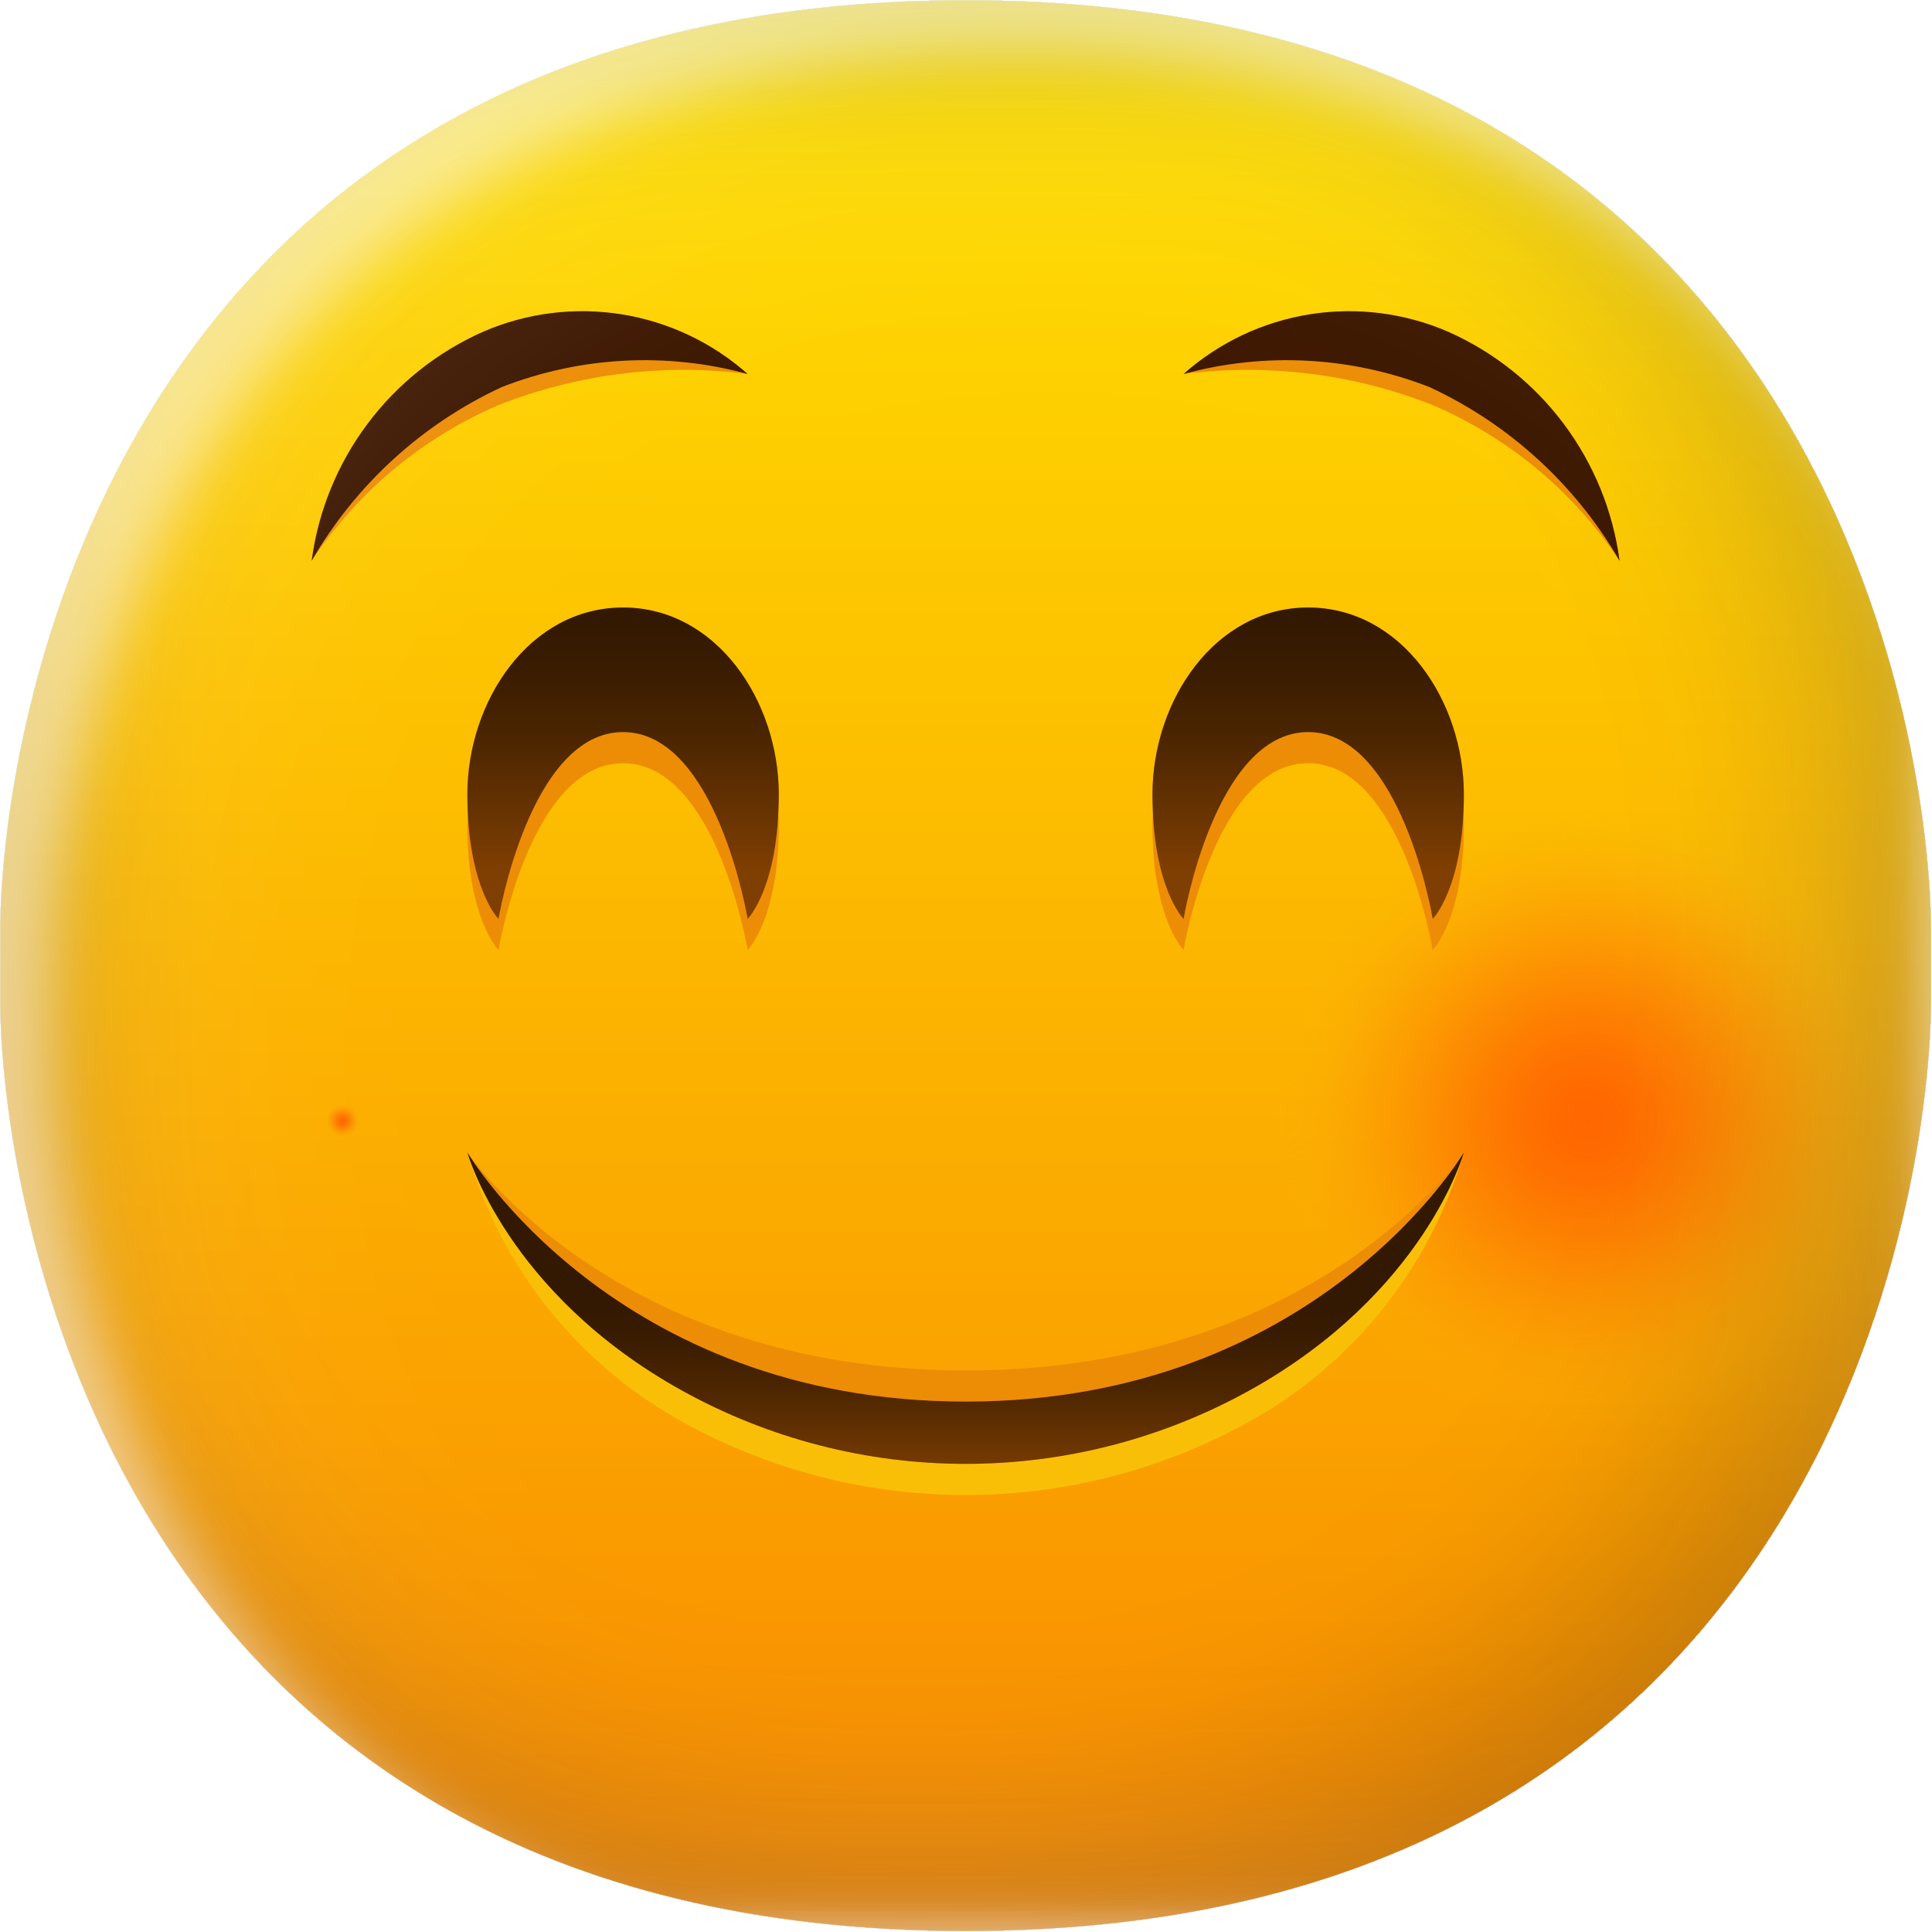
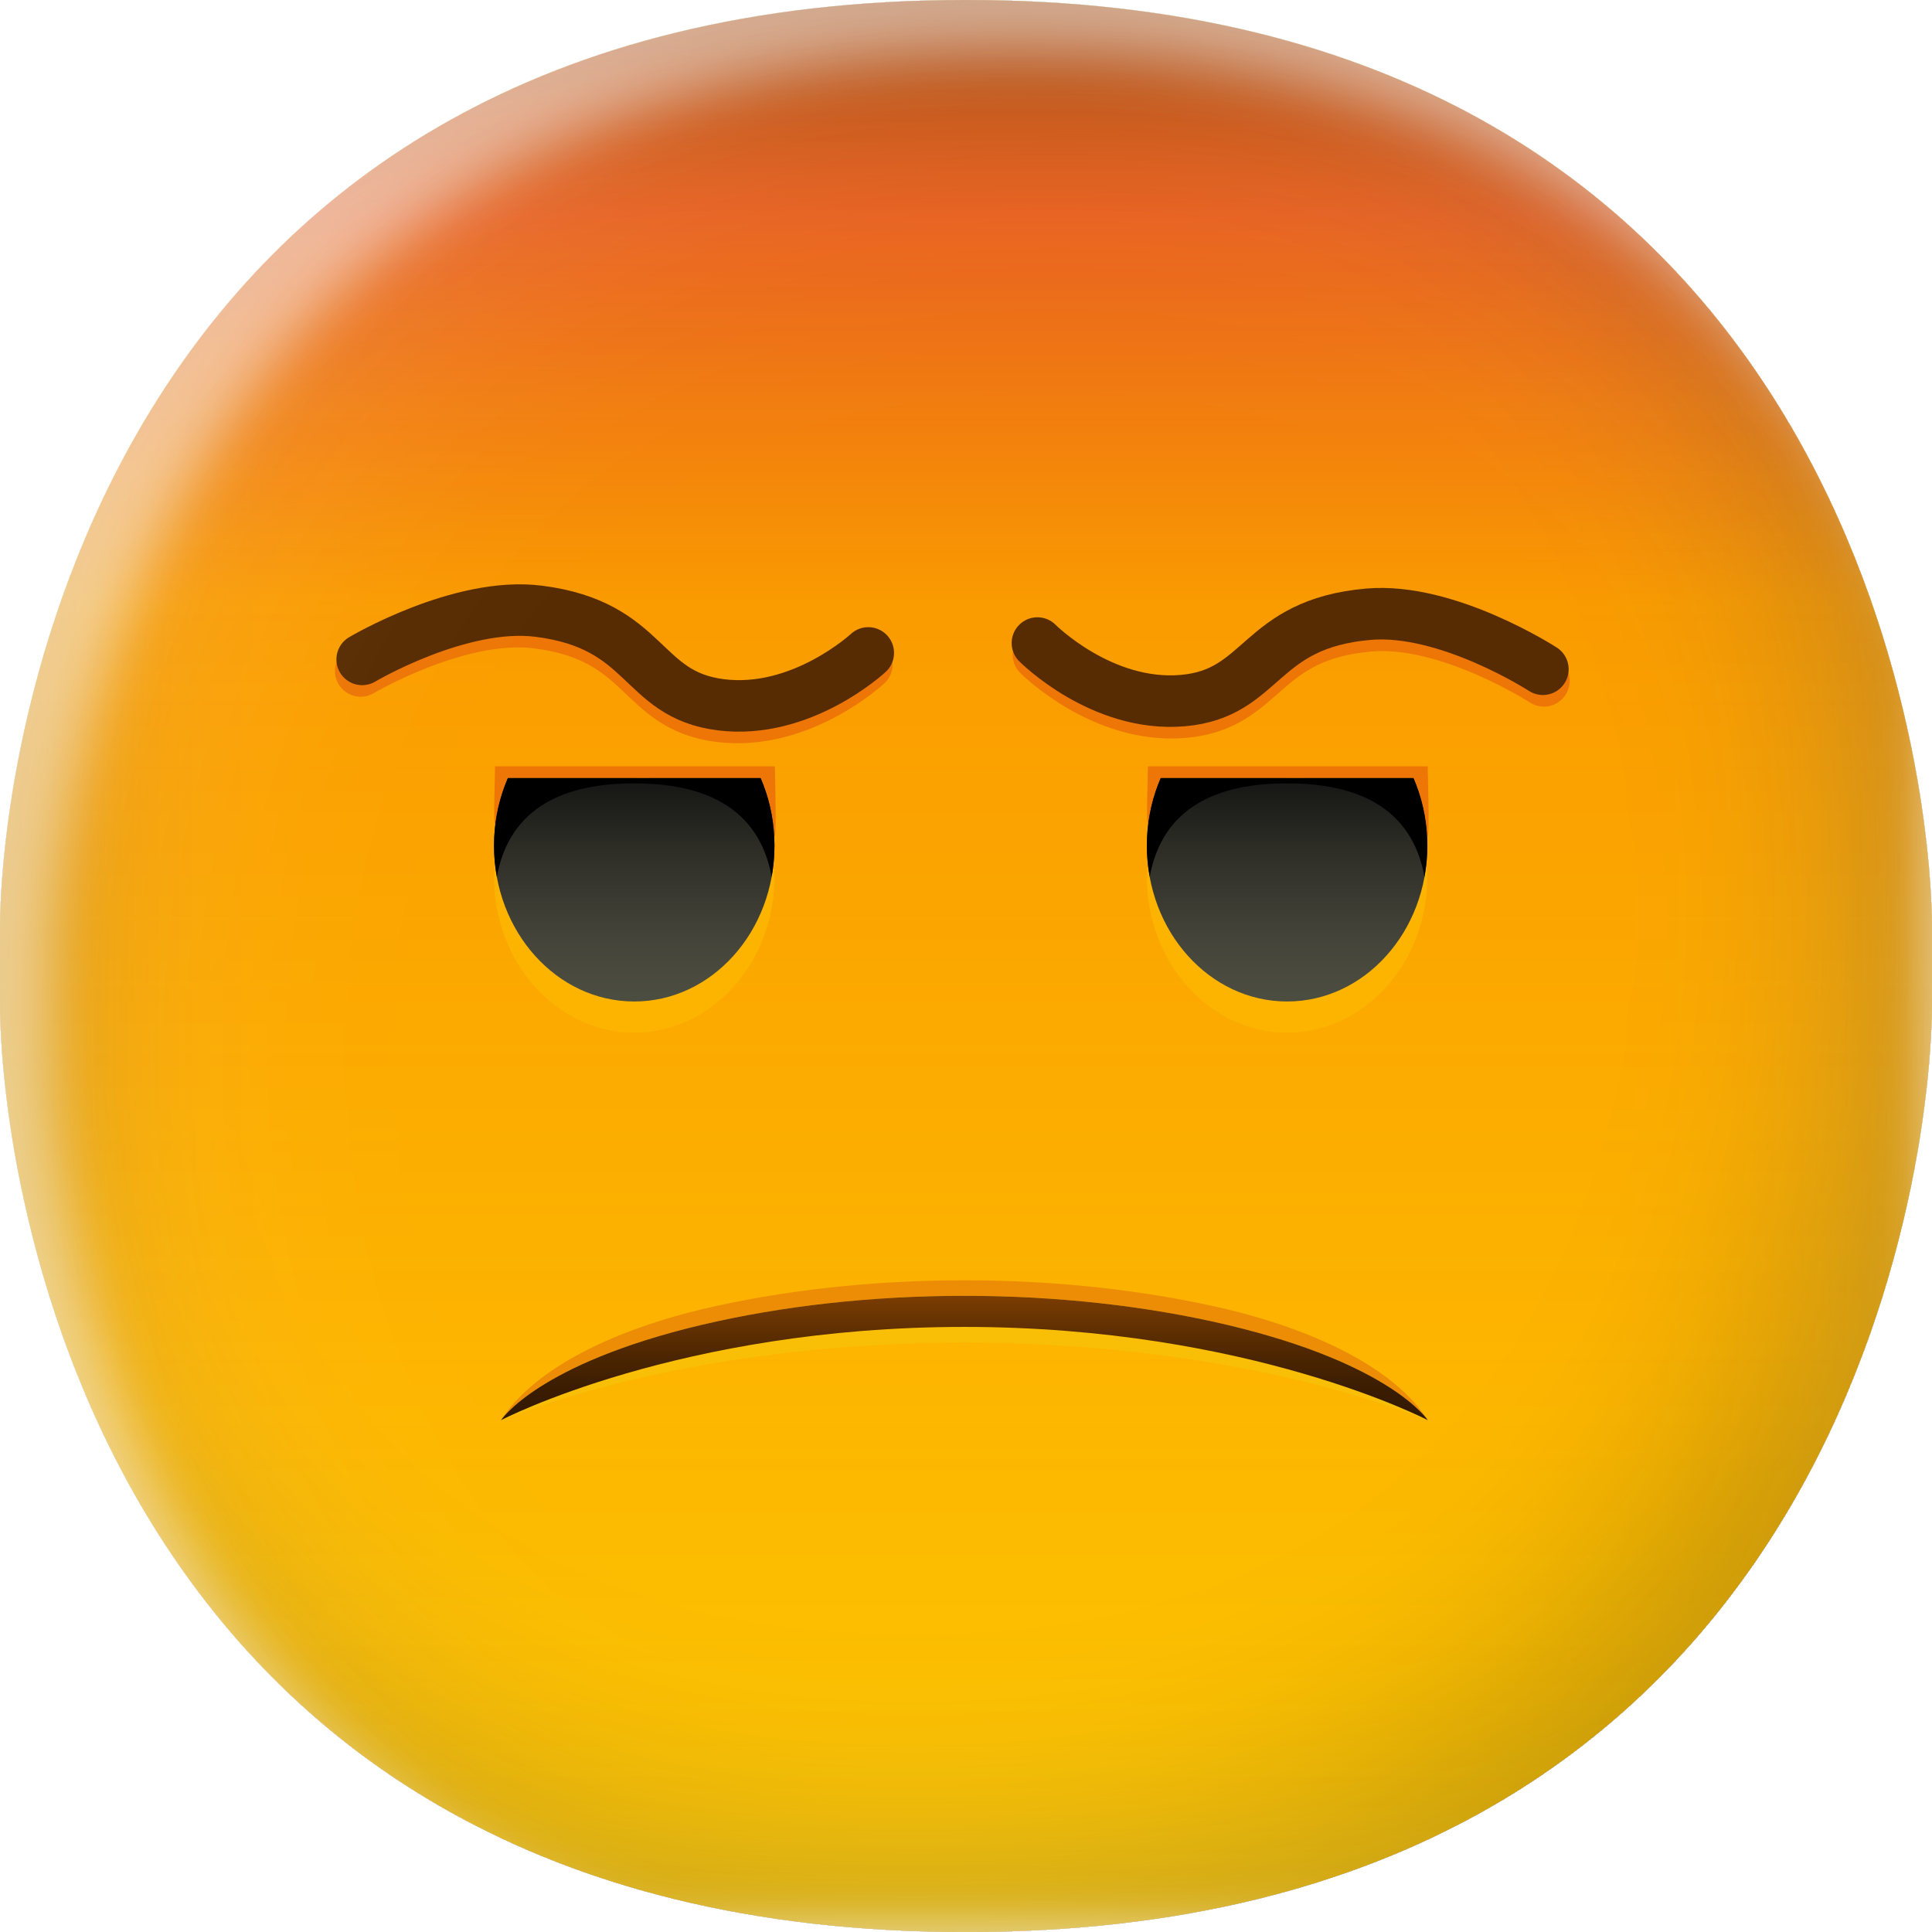
- <svg xmlns="http://www.w3.org/2000/svg" width="1501" height="1501" viewBox="0 0 1501 1501" fill="none">
-   <g filter="url(#filter0_iii_3_681)">
-     <path d="M750.203 1500.21C80.049 1500.21 -0.709 919.567 0.211 774.406V726.019C-0.709 580.858 80.049 0.213 750.203 0.213C1420.36 0.213 1501.11 580.858 1500.2 726.019V774.406C1501.11 919.567 1420.36 1500.21 750.203 1500.21Z" fill="url(#paint0_linear_3_681)" />
-     <path d="M1234.07 1113.12C1367.68 1113.12 1476 1004.8 1476 871.183C1476 737.566 1367.68 629.247 1234.07 629.247C1100.45 629.247 992.133 737.566 992.133 871.183C992.133 1004.8 1100.45 1113.12 1234.07 1113.12Z" fill="url(#paint1_radial_3_681)" />
-     <path d="M266.335 1113.12C399.951 1113.12 508.268 1004.8 508.268 871.183C508.268 737.566 399.951 629.247 266.335 629.247C132.719 629.247 24.402 737.566 24.402 871.183C24.402 1004.8 132.719 1113.12 266.335 1113.12Z" fill="url(#paint2_radial_3_681)" />
-     <path d="M1137.3 617.152C1137.3 544.57 1088.91 471.988 1016.33 471.988C943.746 471.988 895.358 544.57 895.358 617.152C895.358 621.531 895.697 625.184 895.866 629.249C895.552 633.289 895.358 637.354 895.358 641.346C895.358 713.928 919.552 738.122 919.552 738.122C919.552 738.122 943.746 592.958 1016.33 592.958C1088.91 592.958 1113.1 738.122 1113.1 738.122C1113.1 738.122 1137.3 713.928 1137.3 641.346C1137.3 637.306 1137.1 633.241 1136.79 629.249C1136.96 625.184 1137.3 621.531 1137.3 617.152Z" fill="#ED8D06" />
-     <path d="M484.076 471.988C411.495 471.988 363.107 544.57 363.107 617.152C363.107 621.531 363.446 625.184 363.615 629.249C363.301 633.289 363.107 637.354 363.107 641.346C363.107 713.928 387.301 738.122 387.301 738.122C387.301 738.122 411.495 592.958 484.076 592.958C556.658 592.958 580.852 738.122 580.852 738.122C580.852 738.122 605.046 713.928 605.046 641.346C605.046 637.306 604.852 633.241 604.537 629.249C604.707 625.233 605.046 621.579 605.046 617.152C605.046 544.57 556.658 471.988 484.076 471.988Z" fill="#ED8D06" />
-     <path d="M919.552 713.928C919.552 713.928 895.358 689.734 895.358 617.152C895.358 544.57 943.746 471.988 1016.33 471.988C1088.91 471.988 1137.3 544.57 1137.3 617.152C1137.3 689.734 1113.1 713.928 1113.1 713.928C1113.1 713.928 1088.91 568.764 1016.33 568.764C943.746 568.764 919.552 713.928 919.552 713.928Z" fill="url(#paint3_linear_3_681)" />
-     <path d="M387.301 713.928C387.301 713.928 363.107 689.734 363.107 617.152C363.107 544.57 411.495 471.988 484.076 471.988C556.658 471.988 605.046 544.57 605.046 617.152C605.046 689.734 580.852 713.928 580.852 713.928C580.852 713.928 556.658 568.764 484.076 568.764C411.495 568.764 387.301 713.928 387.301 713.928Z" fill="url(#paint4_linear_3_681)" />
-     <path d="M750.2 1088.92C476.961 1088.92 363.107 895.375 363.107 895.375C388.926 984.514 449.012 1059.79 530.211 1104.72C597.553 1141.96 673.247 1161.5 750.2 1161.5C827.154 1161.5 902.847 1141.96 970.19 1104.72C1051.39 1059.79 1111.47 984.514 1137.29 895.375C1137.29 895.375 1023.44 1088.92 750.2 1088.92Z" fill="#F9BF06" />
-     <path d="M750.2 1064.73C476.961 1064.73 363.107 895.375 363.107 895.375C363.107 895.375 393.494 1004.9 530.211 1080.53C597.553 1117.77 673.247 1137.3 750.2 1137.3C827.154 1137.3 902.847 1117.77 970.19 1080.53C1106.91 1004.9 1137.29 895.375 1137.29 895.375C1137.29 895.375 1023.44 1064.73 750.2 1064.73Z" fill="#ED8D06" />
-     <path d="M1137.29 895.375C1137.29 895.375 1106.91 1004.9 970.19 1080.53C902.847 1117.77 827.154 1137.3 750.2 1137.3C673.247 1137.3 597.553 1117.77 530.211 1080.53C393.494 1004.9 363.107 895.375 363.107 895.375C363.107 895.375 476.961 1088.92 750.2 1088.92C1023.44 1088.92 1137.29 895.375 1137.29 895.375Z" fill="url(#paint5_linear_3_681)" />
-     <path d="M375.204 257.803C339.663 273.602 308.769 298.252 285.473 329.397C262.176 360.542 247.257 397.142 242.141 435.698C277.753 382.133 328.193 340.099 387.3 314.73C448.748 290.491 515.324 282.169 580.847 290.536C553.239 266.075 519.223 250 482.795 244.202C446.368 238.403 409.042 243.122 375.204 257.803Z" fill="#ED8D06" />
-     <path d="M1125.2 257.803C1160.74 273.602 1191.64 298.252 1214.93 329.397C1238.23 360.542 1253.15 397.142 1258.26 435.698C1222.65 382.133 1172.21 340.099 1113.1 314.73C1051.66 290.491 985.081 282.169 919.558 290.536C947.166 266.075 981.182 250 1017.61 244.202C1054.04 238.403 1091.36 243.122 1125.2 257.803Z" fill="#ED8D06" />
-     <path d="M919.558 290.536C947.166 266.075 981.182 250 1017.61 244.202C1054.04 238.403 1091.36 243.122 1125.2 257.803C1160.74 273.602 1191.64 298.252 1214.93 329.397C1238.23 360.542 1253.15 397.142 1258.26 435.698C1224.1 376.632 1172.57 329.522 1110.68 300.77C1049.72 276.941 982.715 273.353 919.558 290.536Z" fill="#3D1700" />
-     <path d="M580.847 290.536C553.239 266.075 519.223 250 482.795 244.202C446.368 238.403 409.042 243.122 375.204 257.803C339.663 273.602 308.769 298.252 285.473 329.397C262.176 360.542 247.257 397.142 242.141 435.698C276.309 376.632 327.837 329.522 389.72 300.77C450.681 276.941 517.69 273.353 580.847 290.536Z" fill="#3D1700" />
+ <svg xmlns="http://www.w3.org/2000/svg" width="1500" height="1500" viewBox="0 0 1500 1500" fill="none">
+   <g filter="url(#filter0_iii_45_297)">
+     <path d="M750 1500C79.846 1500 -0.912 919.355 0.008 774.194V725.806C-0.912 580.645 79.846 0 750 0C1420.15 0 1500.91 580.645 1499.99 725.806V774.194C1500.91 919.355 1420.15 1500 750 1500Z" fill="url(#paint0_linear_45_297)" />
+     <path d="M750 1500C79.846 1500 -0.912 919.355 0.008 774.194V725.806C-0.912 580.645 79.846 0 750 0C1420.15 0 1500.91 580.645 1499.99 725.806V774.194C1500.91 919.355 1420.15 1500 750 1500Z" fill="url(#paint1_linear_45_297)" fill-opacity="0.7" />
+     <path d="M748.769 1030.21C970.166 1030.21 1108.54 1102.62 1108.54 1102.62C1097.02 1084.51 1077.36 1067.59 1050.7 1052.83C1024.03 1038.07 990.9 1025.77 953.229 1016.65C890.473 1001.79 820.188 994 748.769 994C677.351 994 607.066 1001.79 544.31 1016.65C506.638 1025.77 473.505 1038.07 446.841 1052.83C420.177 1067.59 400.514 1084.51 389 1102.62C389 1102.62 527.373 1030.21 748.769 1030.21Z" fill="#ED8D06" />
+     <path d="M748.769 1042.28C881.581 1042.52 1009.58 1063.99 1108.54 1102.62C1108.54 1102.62 1080.31 1058.91 953.229 1028.72C890.473 1013.86 820.188 1006.07 748.769 1006.07C677.351 1006.07 607.066 1013.86 544.31 1028.72C417.228 1058.91 389 1102.62 389 1102.62C487.96 1063.99 615.958 1042.52 748.769 1042.28Z" fill="#F9BF06" />
+     <path d="M389 1102.62C389 1102.62 417.228 1058.91 544.31 1028.72C607.066 1013.86 677.351 1006.07 748.769 1006.07C820.188 1006.07 890.473 1013.86 953.229 1028.72C1080.31 1058.91 1108.54 1102.62 1108.54 1102.62C1108.54 1102.62 970.166 1030.21 748.769 1030.21C527.373 1030.21 389 1102.62 389 1102.62Z" fill="url(#paint2_linear_45_297)" />
+     <path d="M499.769 604.051C552.303 604.051 591.495 625.21 601.596 649.308C603.045 645.804 601.596 598.529 601.594 595C601.594 595 559.761 595 499.769 595C439.777 595 384.364 595 384.364 595C384.362 604.051 382.916 636.753 384.365 640.257C394.466 616.159 447.235 604.051 499.769 604.051Z" fill="#ED7606" />
+     <mask id="mask0_45_297" style="mask-type:alpha" maskUnits="userSpaceOnUse" x="364" y="604" width="245" height="245">
+       <rect x="364" y="604.051" width="244.384" height="244.387" fill="#D9D9D9" />
+     </mask>
+     <g mask="url(#mask0_45_297)">
+       <path d="M601.296 656.586C601.296 589.787 552.559 535.618 492.426 535.618C432.294 535.618 383.557 589.787 383.557 656.586C383.557 660.723 384.282 664.642 384.645 668.682C384.282 672.723 383.557 676.642 383.557 680.779C383.557 747.578 432.294 801.747 492.426 801.747C552.559 801.747 601.296 747.578 601.296 680.779C601.296 676.642 600.571 672.723 600.208 668.682C600.571 664.642 601.296 660.723 601.296 656.586Z" fill="#FCB400" />
+       <path d="M492.426 777.553C552.554 777.553 601.296 723.394 601.296 656.586C601.296 589.777 552.554 535.618 492.426 535.618C432.299 535.618 383.557 589.777 383.557 656.586C383.557 723.394 432.299 777.553 492.426 777.553Z" fill="url(#paint3_linear_45_297)" />
+       <path d="M492.426 608.199C545.083 608.199 588.994 625.57 599.119 680.779C600.571 672.751 601.298 664.672 601.296 656.586C601.296 589.787 552.559 535.618 492.426 535.618C432.294 535.618 383.557 589.787 383.557 656.586C383.555 664.672 384.282 672.751 385.734 680.779C395.859 625.57 439.77 608.199 492.426 608.199Z" fill="black" />
+     </g>
+     <path d="M1006.64 604.051C1059.17 604.051 1098.37 625.21 1108.47 649.308C1109.92 645.804 1108.47 598.529 1108.46 595C1108.46 595 1066.63 595 1006.64 595C946.648 595 891.235 595 891.235 595C891.233 604.051 889.787 636.753 891.236 640.257C901.337 616.159 954.106 604.051 1006.64 604.051Z" fill="#ED7606" />
+     <mask id="mask1_45_297" style="mask-type:alpha" maskUnits="userSpaceOnUse" x="870" y="604" width="246" height="245">
+       <rect x="870.872" y="604.051" width="244.384" height="244.387" fill="#D9D9D9" />
+     </mask>
+     <g mask="url(#mask1_45_297)">
+       <path d="M1108.17 656.586C1108.17 589.787 1059.43 535.618 999.298 535.618C939.166 535.618 890.428 589.787 890.428 656.586C890.428 660.723 891.154 664.642 891.517 668.682C891.154 672.723 890.428 676.642 890.428 680.779C890.428 747.578 939.166 801.747 999.298 801.747C1059.43 801.747 1108.17 747.578 1108.17 680.779C1108.17 676.642 1107.44 672.723 1107.08 668.682C1107.44 664.642 1108.17 660.723 1108.17 656.586Z" fill="#FCB400" />
+       <path d="M999.298 777.553C1059.43 777.553 1108.17 723.394 1108.17 656.586C1108.17 589.777 1059.43 535.618 999.298 535.618C939.171 535.618 890.428 589.777 890.428 656.586C890.428 723.394 939.171 777.553 999.298 777.553Z" fill="url(#paint4_linear_45_297)" />
+       <path d="M999.298 608.199C1051.95 608.199 1095.87 625.57 1105.99 680.779C1107.44 672.751 1108.17 664.672 1108.17 656.586C1108.17 589.787 1059.43 535.618 999.298 535.618C939.166 535.618 890.428 589.787 890.428 656.586C890.426 664.672 891.154 672.751 892.606 680.779C902.731 625.57 946.641 608.199 999.298 608.199Z" fill="black" />
+     </g>
+     <path d="M280.048 520.942C280.048 520.942 356.008 475.81 417.07 483.535C502.377 494.326 495.561 548.205 558.419 556.157C621.277 564.109 672.992 515.91 672.992 515.91" stroke="#ED7606" stroke-width="40" stroke-linecap="round" />
+     <path d="M281.184 511.961C281.184 511.961 357.144 466.829 418.206 474.554C503.513 485.346 496.697 539.224 559.555 547.176C622.413 555.128 674.127 506.929 674.127 506.929" stroke="#582C02" stroke-width="40" stroke-linecap="round" />
+     <path d="M1198.68 528.613C1198.68 528.613 1124.54 480.556 1063.22 485.895C977.56 493.354 982.271 547.458 919.151 552.954C856.031 558.45 806.234 508.272 806.234 508.272" stroke="#ED7606" stroke-width="40" stroke-linecap="round" />
+     <path d="M1197.9 519.598C1197.9 519.598 1123.75 471.54 1062.44 476.879C976.773 484.338 981.484 538.442 918.364 543.938C855.244 549.434 805.447 499.257 805.447 499.257" stroke="#582C02" stroke-width="40" stroke-linecap="round" />
  </g>
  <defs>
-     <filter id="filter0_iii_3_681" x="-40.48" y="-40.47" width="1608.49" height="1608.49" filterUnits="userSpaceOnUse" color-interpolation-filters="sRGB">
+     <filter id="filter0_iii_45_297" x="-40.683" y="-40.683" width="1608.49" height="1608.49" filterUnits="userSpaceOnUse" color-interpolation-filters="sRGB">
      <feFlood flood-opacity="0" result="BackgroundImageFix" />
      <feBlend mode="normal" in="SourceGraphic" in2="BackgroundImageFix" result="shape" />
      <feColorMatrix in="SourceAlpha" type="matrix" values="0 0 0 0 0 0 0 0 0 0 0 0 0 0 0 0 0 0 127 0" result="hardAlpha" />
      <feOffset dx="-40.683" dy="-40.683" />
      <feGaussianBlur stdDeviation="89.503" />
      <feComposite in2="hardAlpha" operator="arithmetic" k2="-1" k3="1" />
      <feColorMatrix type="matrix" values="0 0 0 0 0 0 0 0 0 0 0 0 0 0 0 0 0 0 0.24 0" />
-       <feBlend mode="normal" in2="shape" result="effect1_innerShadow_3_681" />
+       <feBlend mode="normal" in2="shape" result="effect1_innerShadow_45_297" />
      <feColorMatrix in="SourceAlpha" type="matrix" values="0 0 0 0 0 0 0 0 0 0 0 0 0 0 0 0 0 0 127 0" result="hardAlpha" />
      <feOffset dx="40.683" dy="40.683" />
      <feGaussianBlur stdDeviation="22.376" />
      <feComposite in2="hardAlpha" operator="arithmetic" k2="-1" k3="1" />
      <feColorMatrix type="matrix" values="0 0 0 0 1 0 0 0 0 1 0 0 0 0 1 0 0 0 0.5 0" />
-       <feBlend mode="normal" in2="effect1_innerShadow_3_681" result="effect2_innerShadow_3_681" />
+       <feBlend mode="normal" in2="effect1_innerShadow_45_297" result="effect2_innerShadow_45_297" />
      <feColorMatrix in="SourceAlpha" type="matrix" values="0 0 0 0 0 0 0 0 0 0 0 0 0 0 0 0 0 0 127 0" result="hardAlpha" />
      <feOffset dx="67.805" dy="67.805" />
      <feGaussianBlur stdDeviation="115.269" />
      <feComposite in2="hardAlpha" operator="arithmetic" k2="-1" k3="1" />
      <feColorMatrix type="matrix" values="0 0 0 0 1 0 0 0 0 1 0 0 0 0 1 0 0 0 0.15 0" />
-       <feBlend mode="normal" in2="effect2_innerShadow_3_681" result="effect3_innerShadow_3_681" />
+       <feBlend mode="normal" in2="effect2_innerShadow_45_297" result="effect3_innerShadow_45_297" />
    </filter>
-     <linearGradient id="paint0_linear_3_681" x1="750.203" y1="7.567" x2="750.203" y2="1507.57" gradientUnits="userSpaceOnUse">
+     <linearGradient id="paint0_linear_45_297" x1="750" y1="7.355" x2="750" y2="1507.35" gradientUnits="userSpaceOnUse">
      <stop stop-color="#FFE100" />
      <stop offset="1" stop-color="#F98900" />
    </linearGradient>
-     <radialGradient id="paint1_radial_3_681" cx="0" cy="0" r="1" gradientUnits="userSpaceOnUse" gradientTransform="translate(1233.48 870.764) scale(241.836 241.839)">
-       <stop stop-color="#FF6600" />
-       <stop offset="0.098" stop-color="#FF6800" stop-opacity="0.978" />
-       <stop offset="0.222" stop-color="#FE6D01" stop-opacity="0.916" />
-       <stop offset="0.36" stop-color="#FE7501" stop-opacity="0.814" />
-       <stop offset="0.509" stop-color="#FD8003" stop-opacity="0.672" />
-       <stop offset="0.666" stop-color="#FC8E04" stop-opacity="0.488" />
-       <stop offset="0.83" stop-color="#FBA006" stop-opacity="0.264" />
-       <stop offset="0.997" stop-color="#F9B508" stop-opacity="0.01" />
-       <stop offset="1" stop-color="#F9B508" stop-opacity="0" />
-     </radialGradient>
-     <radialGradient id="paint2_radial_3_681" cx="0" cy="0" r="1" gradientUnits="userSpaceOnUse" gradientTransform="translate(266.137 870.764) scale(14.2257 14.2258)">
-       <stop stop-color="#FF6600" />
-       <stop offset="0.098" stop-color="#FF6800" stop-opacity="0.978" />
-       <stop offset="0.222" stop-color="#FE6D01" stop-opacity="0.916" />
-       <stop offset="0.36" stop-color="#FE7501" stop-opacity="0.814" />
-       <stop offset="0.509" stop-color="#FD8003" stop-opacity="0.672" />
-       <stop offset="0.666" stop-color="#FC8E04" stop-opacity="0.488" />
-       <stop offset="0.83" stop-color="#FBA006" stop-opacity="0.264" />
-       <stop offset="0.997" stop-color="#F9B508" stop-opacity="0.01" />
-       <stop offset="1" stop-color="#F9B508" stop-opacity="0" />
-     </radialGradient>
-     <linearGradient id="paint3_linear_3_681" x1="1016.33" y1="676.742" x2="1016.33" y2="481.81" gradientUnits="userSpaceOnUse">
+     <linearGradient id="paint1_linear_45_297" x1="750" y1="1487.9" x2="750" y2="4.258" gradientUnits="userSpaceOnUse">
+       <stop stop-color="#FFE100" />
+       <stop offset="0.685" stop-color="#F98900" />
+       <stop offset="0.89" stop-color="#DD2B29" />
+       <stop offset="1" stop-color="#960500" />
+     </linearGradient>
+     <linearGradient id="paint2_linear_45_297" x1="748.769" y1="1002.61" x2="748.769" y2="1098.6" gradientUnits="userSpaceOnUse">
      <stop stop-color="#803F02" />
      <stop offset="0.174" stop-color="#6D3602" />
      <stop offset="0.515" stop-color="#4D2601" />
      <stop offset="0.802" stop-color="#3A1C01" />
      <stop offset="1" stop-color="#331901" />
    </linearGradient>
-     <linearGradient id="paint4_linear_3_681" x1="484.076" y1="676.742" x2="484.076" y2="481.81" gradientUnits="userSpaceOnUse">
-       <stop stop-color="#803F02" />
-       <stop offset="0.174" stop-color="#6D3602" />
-       <stop offset="0.515" stop-color="#4D2601" />
-       <stop offset="0.802" stop-color="#3A1C01" />
-       <stop offset="1" stop-color="#331901" />
+     <linearGradient id="paint3_linear_45_297" x1="492.426" y1="774.07" x2="492.426" y2="556.787" gradientUnits="userSpaceOnUse">
+       <stop offset="0.005" stop-color="#4C4D41" />
+       <stop offset="0.206" stop-color="#45443A" />
+       <stop offset="0.522" stop-color="#2E2E27" />
+       <stop offset="0.914" stop-color="#080909" />
+       <stop offset="1" />
    </linearGradient>
-     <linearGradient id="paint5_linear_3_681" x1="750.2" y1="1150.62" x2="750.2" y2="1013.56" gradientUnits="userSpaceOnUse">
-       <stop stop-color="#803F02" />
-       <stop offset="0.174" stop-color="#6D3602" />
-       <stop offset="0.515" stop-color="#4D2601" />
-       <stop offset="0.802" stop-color="#3A1C01" />
-       <stop offset="1" stop-color="#331901" />
+     <linearGradient id="paint4_linear_45_297" x1="999.298" y1="774.07" x2="999.298" y2="556.787" gradientUnits="userSpaceOnUse">
+       <stop offset="0.005" stop-color="#4C4D41" />
+       <stop offset="0.206" stop-color="#45443A" />
+       <stop offset="0.522" stop-color="#2E2E27" />
+       <stop offset="0.914" stop-color="#080909" />
+       <stop offset="1" />
    </linearGradient>
  </defs>
</svg>
